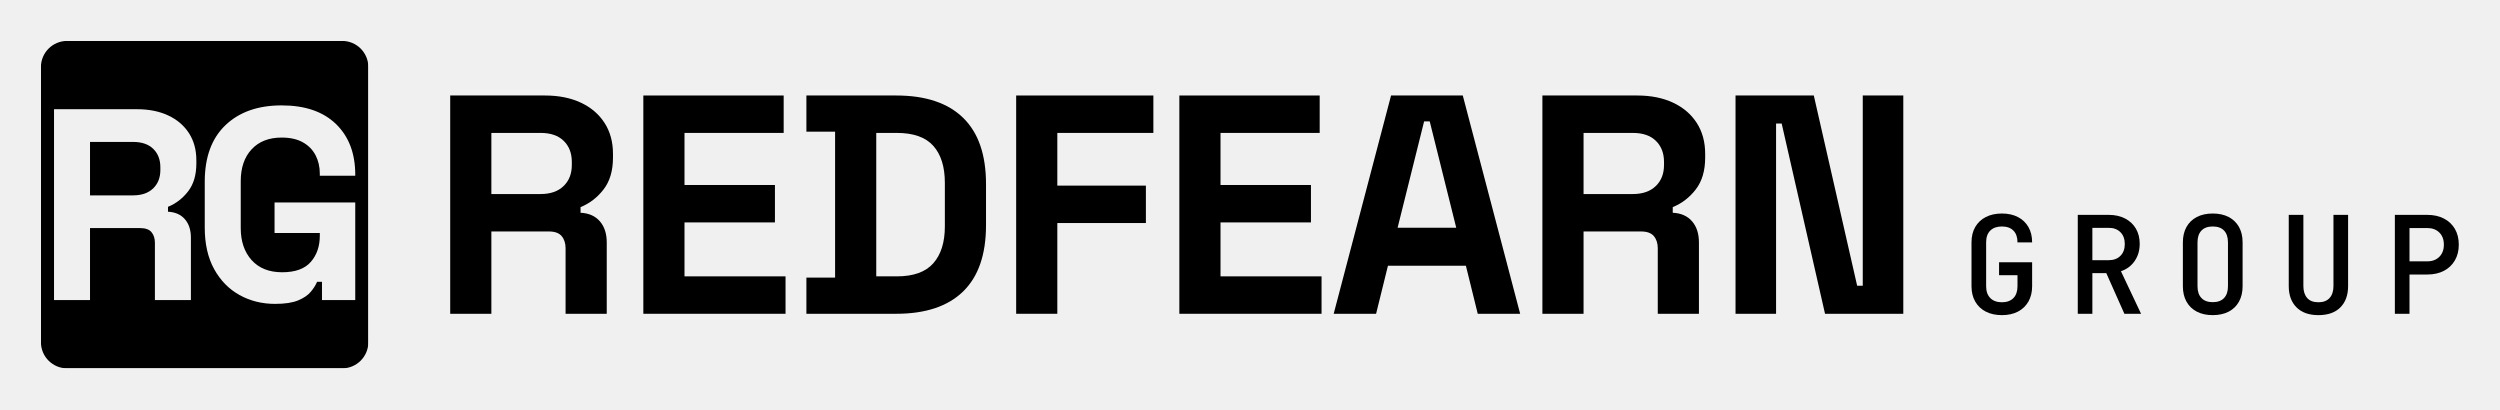
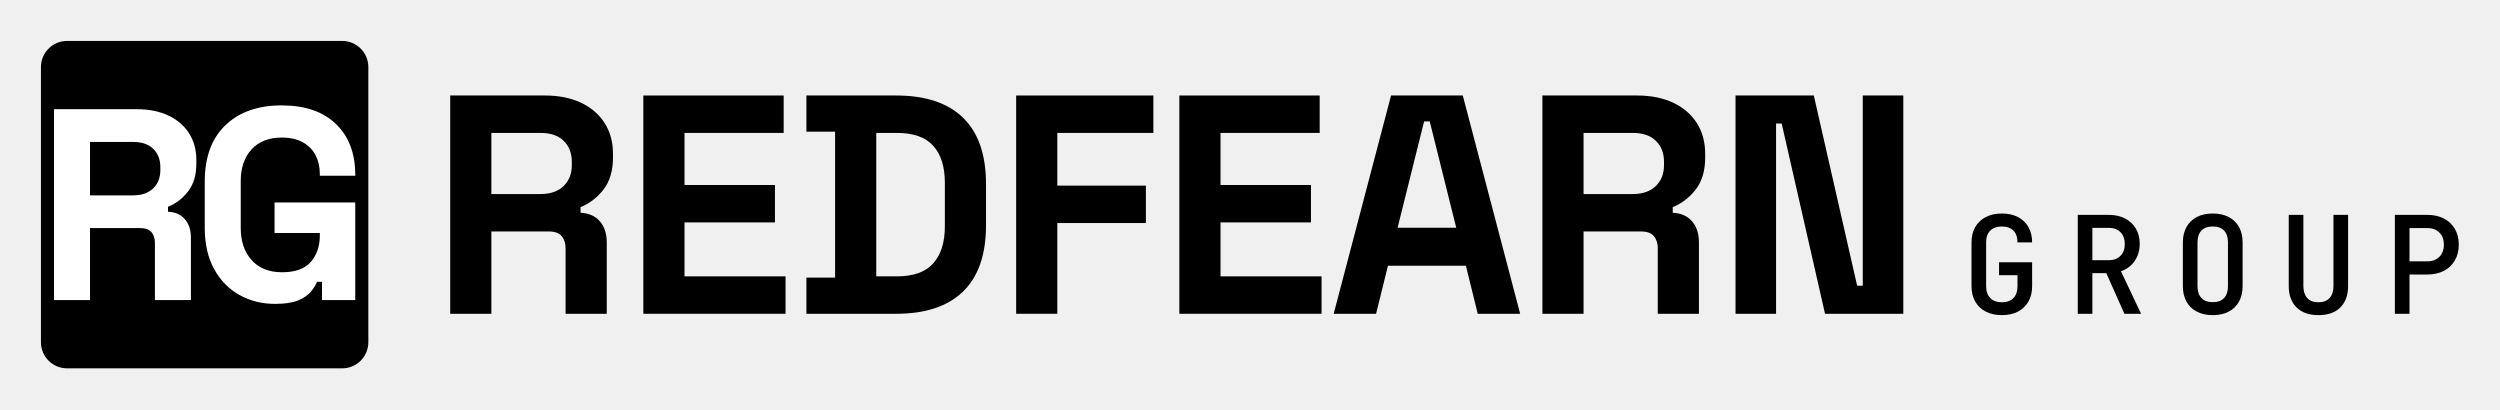
<svg xmlns="http://www.w3.org/2000/svg" viewBox="0 0 733 120" role="img">
-   <defs>
-     <mask id="rgKnockoutWide" maskUnits="userSpaceOnUse" x="0" y="0" width="100" height="100">
-       <rect x="0" y="0" width="100" height="100" fill="#ffffff" />
-       <g fill="#000000">
-         <g transform="translate(-1.496,79.1455) scale(0.083273,-0.083273)">
-           <path d="M66 0V700H370Q436 700 485.0 677.0Q534 654 561.0 612.0Q588 570 588 513V501Q588 438 558.0 399.0Q528 360 484 342V324Q524 322 546.0 296.5Q568 271 568 229V0H436V210Q436 234 423.5 249.0Q411 264 382 264H198V0ZM198 384H356Q403 384 429.5 409.5Q456 435 456 477V487Q456 529 430.0 554.5Q404 580 356 580H198Z" />
-         </g>
-         <g transform="translate(45.8697,79.1455) scale(0.083273,-0.083273)">
-           <path d="M308 -14Q236 -14 177.5 18.5Q119 51 84.5 113.5Q50 176 50 266V434Q50 569 126.0 641.5Q202 714 332 714Q461 714 531.5 645.5Q602 577 602 460V456H472V464Q472 501 456.5 531.0Q441 561 410.0 578.5Q379 596 332 596Q262 596 222.0 553.0Q182 510 182 436V264Q182 191 222.0 146.5Q262 102 334 102Q406 102 439.0 140.0Q472 178 472 236V246H306V358H602V0H480V67H462Q455 50 439.5 31.0Q424 12 393.0 -1.0Q362 -14 308 -14Z" />
-         </g>
+   <g transform="translate(12,12) scale(0.96)">
+     <rect x="0" y="0" width="100" height="100" rx="8" fill="#000000" />
+     <g fill="#FFFFFF">
+       <g transform="translate(-1.496,79.1455) scale(0.083273,-0.083273)">
+         <path d="M66 0V700H370Q436 700 485.0 677.0Q534 654 561.0 612.0Q588 570 588 513V501Q588 438 558.0 399.0Q528 360 484 342V324Q524 322 546.0 296.5Q568 271 568 229V0H436V210Q436 234 423.5 249.0Q411 264 382 264H198V0ZM198 384H356Q403 384 429.5 409.5Q456 435 456 477V487Q456 529 430.0 554.5Q404 580 356 580H198Z" />
      </g>
-     </mask>
-   </defs>
-   <g transform="translate(12,12) scale(0.96)">
-     <rect x="0" y="0" width="100" height="100" rx="8" fill="#000000" mask="url(#rgKnockoutWide)" />
+       <g transform="translate(45.8697,79.1455) scale(0.083273,-0.083273)">
+         <path d="M308 -14Q236 -14 177.5 18.5Q119 51 84.5 113.5Q50 176 50 266V434Q50 569 126.0 641.5Q202 714 332 714Q461 714 531.5 645.5Q602 577 602 460V456H472V464Q472 501 456.5 531.0Q441 561 410.0 578.5Q379 596 332 596Q262 596 222.0 553.0Q182 510 182 436V264Q182 191 222.0 146.5Q262 102 334 102Q406 102 439.0 140.0Q472 178 472 236V246H306V358H602V0H480V67H462Q455 50 439.5 31.0Q424 12 393.0 -1.0Q362 -14 308 -14Z" />
+       </g>
+     </g>
  </g>
  <g fill="#000000">
    <g transform="translate(125.9657,92) scale(0.091429,-0.091429)">
      <path d="M66 0V700H370Q436 700 485.0 677.0Q534 654 561.0 612.0Q588 570 588 513V501Q588 438 558.0 399.0Q528 360 484 342V324Q524 322 546.0 296.5Q568 271 568 229V0H436V210Q436 234 423.5 249.0Q411 264 382 264H198V0ZM198 384H356Q403 384 429.5 409.5Q456 435 456 477V487Q456 529 430.0 554.5Q404 580 356 580H198Z" />
    </g>
    <g transform="translate(182.5929,92) scale(0.091429,-0.091429)">
      <path d="M66 0V700H516V580H198V413H488V293H198V120H522V0Z" />
    </g>
    <g transform="translate(232.2313,92) scale(0.091429,-0.091429)">
      <path d="M46 0V116H138V584H46V700H334Q475 700 548.5 628.5Q622 557 622 416V284Q622 143 548.5 71.5Q475 0 334 0ZM270 120H336Q416 120 453.0 162.0Q490 204 490 280V420Q490 497 453.0 538.5Q416 580 336 580H270Z" />
    </g>
    <g transform="translate(291.9049,92) scale(0.091429,-0.091429)">
      <path d="M66 0V700H506V580H198V411H482V291H198V0Z" />
    </g>
    <g transform="translate(339.7513,92) scale(0.091429,-0.091429)">
      <path d="M66 0V700H516V580H198V413H488V293H198V120H522V0Z" />
    </g>
    <g transform="translate(389.3897,92) scale(0.091429,-0.091429)">
      <path d="M18 0 202 700H432L616 0H480L442 154H192L154 0ZM223 276H411L326 617H308Z" />
    </g>
    <g transform="translate(446.1961,92) scale(0.091429,-0.091429)">
      <path d="M66 0V700H370Q436 700 485.0 677.0Q534 654 561.0 612.0Q588 570 588 513V501Q588 438 558.0 399.0Q528 360 484 342V324Q524 322 546.0 296.5Q568 271 568 229V0H436V210Q436 234 423.5 249.0Q411 264 382 264H198V0ZM198 384H356Q403 384 429.5 409.5Q456 435 456 477V487Q456 529 430.0 554.5Q404 580 356 580H198Z" />
    </g>
    <g transform="translate(502.8233,92) scale(0.091429,-0.091429)">
      <path d="M66 0V700H317L456 90H474V700H604V0H353L214 610H196V0Z" />
    </g>
  </g>
-   <g fill="#000000">
+   <g fill="#000000" fill-opacity="1.0">
    <g transform="translate(574.884,92) scale(0.039726,-0.039726)">
      <path d="M304.15 -10Q235.9 -10 185.45 15.75Q135 41.5 107.3 89.6Q79.6 137.7 79.6 203V527Q79.6 593.3 107.3 640.9Q135 688.5 185.45 714.25Q235.9 740 304.15 740Q372.4 740 422.35 713.9Q472.3 687.8 499.65 640.268Q527 592.736 527 527H419Q419 583.6 388.845 613.95Q358.689 644.301 303.944 644.301Q249.2 644.301 218.4 614.24Q187.6 584.178 187.6 527.7V203Q187.6 146.723 218.4 115.861Q249.2 84.999 303.944 84.999Q358.689 84.999 388.845 115.893Q419 146.787 419 203.123V284.9H283V380.4H527V203Q527 138.275 499.65 90.238Q472.3 42.2 422.35 16.1Q372.4 -10 304.15 -10Z" />
    </g>
    <g transform="translate(605.8703,92) scale(0.039726,-0.039726)">
      <path d="M83.9 0V730H312.6Q381.5 730 432.9 703.35Q484.3 676.7 512.65 628.8Q541 580.9 541 516.4Q541 443.3 503.7 389.4Q466.4 335.5 402.5 314L551 0H427.9L294.5 299.8H191.6V0ZM191.6 395.5H312.6Q366.8 395.5 398.85 427.85Q430.9 460.2 430.9 514.3Q430.9 569.7 398.85 602Q366.8 634.301 312.6 634.301H191.6Z" />
    </g>
    <g transform="translate(636.8566,92) scale(0.039726,-0.039726)">
      <path d="M300 -10Q231.9 -10 182.45 15.75Q133 41.5 106.3 89.6Q79.6 137.7 79.6 203V527Q79.6 593 106.3 640.75Q133 688.5 182.45 714.25Q231.9 740 300 740Q368.4 740 417.7 714.25Q467 688.5 493.7 640.75Q520.4 593 520.4 527.7V203Q520.4 137.7 493.7 89.6Q467 41.5 417.7 15.75Q368.4 -10 300 -10ZM300 85.699Q354.8 85.699 383.6 116.2Q412.4 146.7 412.4 203V527Q412.4 583.6 383.75 613.95Q355.1 644.301 300 644.301Q245.6 644.301 216.6 613.95Q187.6 583.6 187.6 527V203Q187.6 146.7 216.75 116.2Q245.9 85.699 300 85.699Z" />
    </g>
    <g transform="translate(667.8429,92) scale(0.039726,-0.039726)">
      <path d="M300 -10Q195.3 -10 138.15 47.55Q81 105.1 81 204.2V730H189V204.5Q189 148.7 216.7 116.85Q244.4 84.999 300 84.999Q354.6 84.999 382.8 116.85Q411 148.7 411 204.5V730H519V204.2Q519 104.7 462.2 47.35Q405.4 -10 300 -10Z" />
    </g>
    <g transform="translate(698.8292,92) scale(0.039726,-0.039726)">
      <path d="M84.2 0V730H323.4Q394.1 730 446.326 702.806Q498.551 675.613 527.276 626.356Q556 577.1 556 509.891Q556 443.7 527.15 394Q498.3 344.3 446.246 317.05Q394.193 289.8 323.4 289.8H192.2V0ZM192.2 387H323.4Q378.996 387 412.448 420.476Q445.9 453.953 445.9 509.9Q445.9 566.5 412.448 599.651Q378.996 632.801 323.4 632.801H192.2Z" />
    </g>
  </g>
</svg>
